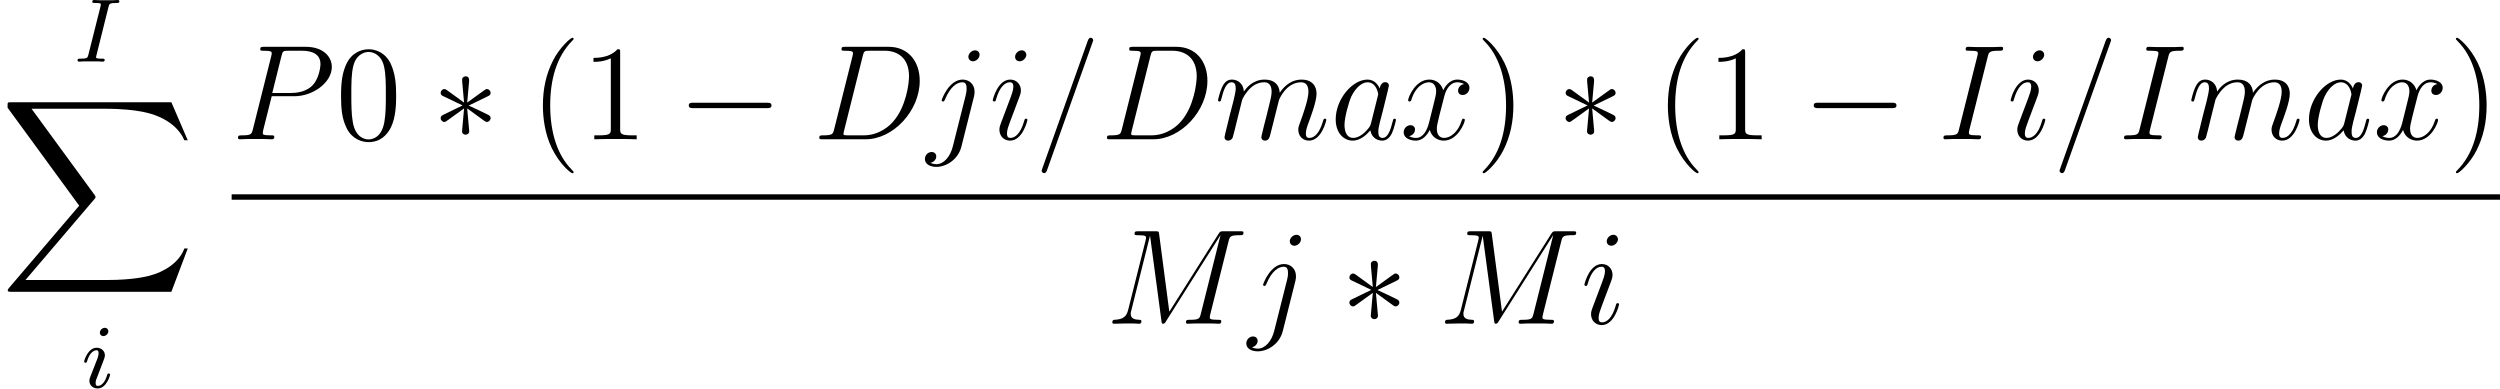
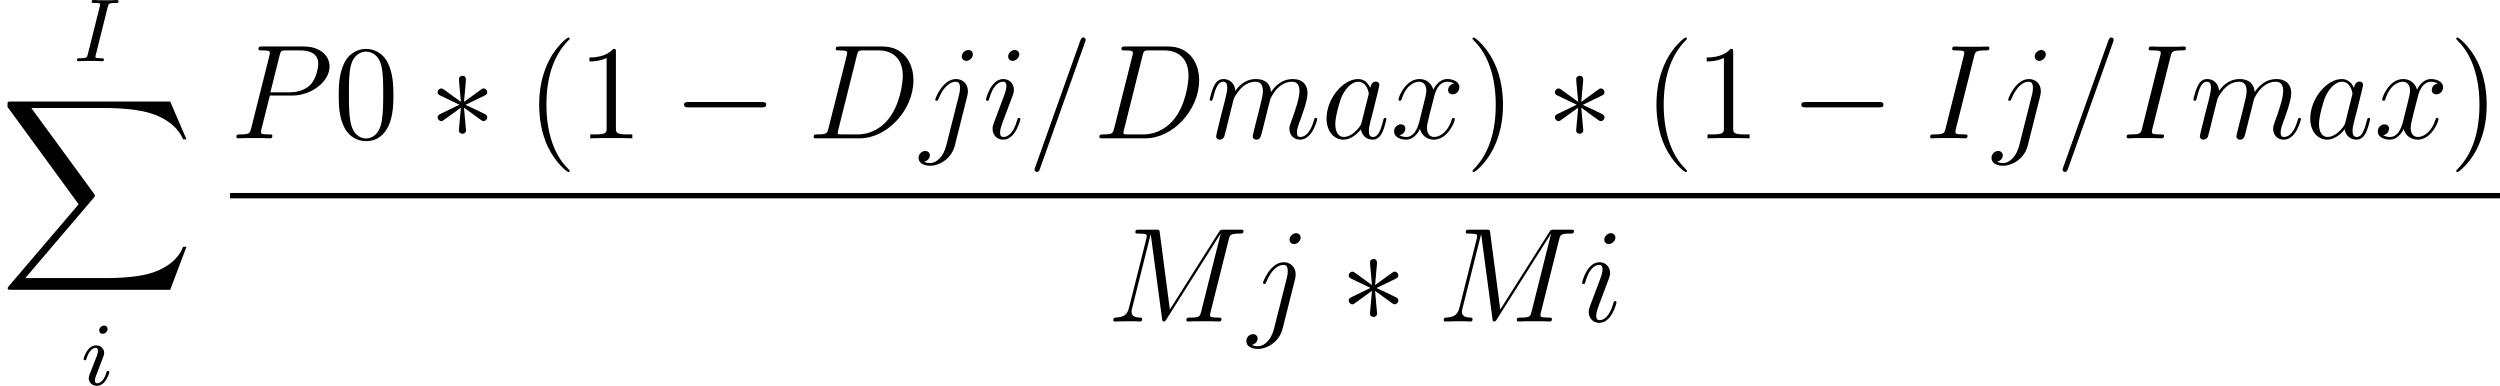
- <svg xmlns="http://www.w3.org/2000/svg" xmlns:xlink="http://www.w3.org/1999/xlink" version="1.1" width="249.478pt" height="38.764pt" viewBox="-.239 -.233 249.478 38.764">
+ <svg xmlns="http://www.w3.org/2000/svg" xmlns:xlink="http://www.w3.org/1999/xlink" version="1.1" width="251.198pt" height="38.764pt" viewBox="-.239 -.233 251.198 38.764">
  <defs>
    <path id="g1-0" d="M7.878-2.75C8.082-2.75 8.297-2.75 8.297-2.989S8.082-3.228 7.878-3.228H1.411C1.207-3.228 .992-3.228 .992-2.989S1.207-2.75 1.411-2.75H7.878Z" />
    <path id="g1-3" d="M3.288-5.105C3.3-5.272 3.3-5.559 2.989-5.559C2.798-5.559 2.642-5.404 2.678-5.248V-5.093L2.845-3.24L1.315-4.352C1.207-4.411 1.184-4.435 1.1-4.435C.933-4.435 .777-4.268 .777-4.101C.777-3.909 .897-3.862 1.016-3.802L2.714-2.989L1.064-2.188C.873-2.092 .777-2.044 .777-1.865S.933-1.53 1.1-1.53C1.184-1.53 1.207-1.53 1.506-1.757L2.845-2.726L2.666-.717C2.666-.466 2.881-.406 2.977-.406C3.12-.406 3.3-.49 3.3-.717L3.12-2.726L4.651-1.614C4.758-1.554 4.782-1.53 4.866-1.53C5.033-1.53 5.189-1.698 5.189-1.865C5.189-2.044 5.081-2.104 4.937-2.176C4.22-2.534 4.196-2.534 3.252-2.977L4.902-3.778C5.093-3.873 5.189-3.921 5.189-4.101S5.033-4.435 4.866-4.435C4.782-4.435 4.758-4.435 4.459-4.208L3.12-3.24L3.288-5.105Z" />
    <path id="g2-73" d="M3.092-4.822C3.164-5.101 3.18-5.181 3.778-5.181C3.961-5.181 4.057-5.181 4.057-5.332C4.057-5.34 4.049-5.444 3.921-5.444C3.802-5.444 3.555-5.428 3.427-5.42H2.327C2.216-5.428 1.929-5.444 1.817-5.444C1.785-5.444 1.658-5.444 1.658-5.292C1.658-5.181 1.753-5.181 1.913-5.181C2.415-5.181 2.415-5.133 2.415-5.037C2.415-5.021 2.415-4.981 2.383-4.854L1.323-.63C1.251-.343 1.227-.263 .638-.263C.446-.263 .359-.263 .359-.112C.359-.072 .391 0 .486 0C.598 0 .861-.016 .98-.024H2.088C2.2-.016 2.487 0 2.598 0C2.646 0 2.758 0 2.758-.151C2.758-.263 2.662-.263 2.495-.263C2.375-.263 2.327-.263 2.192-.279S1.993-.303 1.993-.391C1.993-.43 2-.43 2.024-.542L3.092-4.822Z" />
    <path id="g2-105" d="M2.375-4.973C2.375-5.149 2.248-5.276 2.064-5.276C1.857-5.276 1.626-5.085 1.626-4.846C1.626-4.67 1.753-4.543 1.937-4.543C2.144-4.543 2.375-4.734 2.375-4.973ZM1.211-2.048L.781-.948C.741-.829 .701-.733 .701-.598C.701-.207 1.004 .08 1.427 .08C2.2 .08 2.527-1.036 2.527-1.14C2.527-1.219 2.463-1.243 2.407-1.243C2.311-1.243 2.295-1.188 2.271-1.108C2.088-.47 1.761-.143 1.443-.143C1.347-.143 1.251-.183 1.251-.399C1.251-.59 1.307-.733 1.411-.98C1.49-1.196 1.57-1.411 1.658-1.626L1.905-2.271C1.977-2.455 2.072-2.702 2.072-2.837C2.072-3.236 1.753-3.515 1.347-3.515C.574-3.515 .239-2.399 .239-2.295C.239-2.224 .295-2.192 .359-2.192C.462-2.192 .47-2.24 .494-2.319C.717-3.076 1.084-3.292 1.323-3.292C1.435-3.292 1.514-3.252 1.514-3.029C1.514-2.949 1.506-2.837 1.427-2.598L1.211-2.048Z" />
    <path id="g3-61" d="M5.129-8.524C5.129-8.536 5.2-8.715 5.2-8.739C5.2-8.883 5.081-8.966 4.985-8.966C4.926-8.966 4.818-8.966 4.722-8.703L.717 2.546C.717 2.558 .646 2.738 .646 2.762C.646 2.905 .765 2.989 .861 2.989C.933 2.989 1.04 2.977 1.124 2.726L5.129-8.524Z" />
    <path id="g3-68" d="M1.877-.885C1.769-.466 1.745-.347 .909-.347C.681-.347 .562-.347 .562-.132C.562 0 .634 0 .873 0H4.663C7.077 0 9.433-2.499 9.433-5.165C9.433-6.886 8.404-8.165 6.695-8.165H2.857C2.63-8.165 2.523-8.165 2.523-7.938C2.523-7.819 2.63-7.819 2.809-7.819C3.539-7.819 3.539-7.723 3.539-7.592C3.539-7.568 3.539-7.496 3.491-7.317L1.877-.885ZM4.4-7.352C4.507-7.795 4.555-7.819 5.021-7.819H6.336C7.46-7.819 8.488-7.209 8.488-5.559C8.488-4.961 8.249-2.881 7.089-1.566C6.755-1.172 5.846-.347 4.471-.347H3.108C2.941-.347 2.917-.347 2.845-.359C2.714-.371 2.702-.395 2.702-.49C2.702-.574 2.726-.646 2.75-.753L4.4-7.352Z" />
    <path id="g3-73" d="M4.4-7.281C4.507-7.699 4.531-7.819 5.404-7.819C5.667-7.819 5.762-7.819 5.762-8.046C5.762-8.165 5.631-8.165 5.595-8.165C5.38-8.165 5.117-8.141 4.902-8.141H3.431C3.192-8.141 2.917-8.165 2.678-8.165C2.582-8.165 2.451-8.165 2.451-7.938C2.451-7.819 2.546-7.819 2.786-7.819C3.527-7.819 3.527-7.723 3.527-7.592C3.527-7.508 3.503-7.436 3.479-7.329L1.865-.885C1.757-.466 1.733-.347 .861-.347C.598-.347 .49-.347 .49-.12C.49 0 .61 0 .669 0C.885 0 1.148-.024 1.363-.024H2.833C3.072-.024 3.335 0 3.575 0C3.67 0 3.814 0 3.814-.215C3.814-.347 3.742-.347 3.479-.347C2.738-.347 2.738-.442 2.738-.586C2.738-.61 2.738-.669 2.786-.861L4.4-7.281Z" />
    <path id="g3-77" d="M10.855-7.293C10.963-7.699 10.987-7.819 11.836-7.819C12.063-7.819 12.17-7.819 12.17-8.046C12.17-8.165 12.087-8.165 11.86-8.165H10.425C10.126-8.165 10.114-8.153 9.983-7.962L5.619-1.064L4.722-7.902C4.686-8.165 4.674-8.165 4.364-8.165H2.881C2.654-8.165 2.546-8.165 2.546-7.938C2.546-7.819 2.654-7.819 2.833-7.819C3.563-7.819 3.563-7.723 3.563-7.592C3.563-7.568 3.563-7.496 3.515-7.317L1.985-1.219C1.841-.646 1.566-.383 .765-.347C.729-.347 .586-.335 .586-.132C.586 0 .693 0 .741 0C.98 0 1.59-.024 1.829-.024H2.403C2.57-.024 2.774 0 2.941 0C3.025 0 3.156 0 3.156-.227C3.156-.335 3.037-.347 2.989-.347C2.594-.359 2.212-.43 2.212-.861C2.212-.98 2.212-.992 2.26-1.16L3.909-7.747H3.921L4.914-.323C4.949-.036 4.961 0 5.069 0C5.2 0 5.26-.096 5.32-.203L10.126-7.807H10.138L8.404-.885C8.297-.466 8.273-.347 7.436-.347C7.209-.347 7.089-.347 7.089-.132C7.089 0 7.197 0 7.269 0C7.472 0 7.711-.024 7.914-.024H9.325C9.528-.024 9.779 0 9.983 0C10.078 0 10.21 0 10.21-.227C10.21-.347 10.102-.347 9.923-.347C9.194-.347 9.194-.442 9.194-.562C9.194-.574 9.194-.658 9.217-.753L10.855-7.293Z" />
    <path id="g3-80" d="M3.539-3.802H5.547C7.197-3.802 8.847-5.021 8.847-6.384C8.847-7.317 8.058-8.165 6.551-8.165H2.857C2.63-8.165 2.523-8.165 2.523-7.938C2.523-7.819 2.63-7.819 2.809-7.819C3.539-7.819 3.539-7.723 3.539-7.592C3.539-7.568 3.539-7.496 3.491-7.317L1.877-.885C1.769-.466 1.745-.347 .909-.347C.681-.347 .562-.347 .562-.132C.562 0 .669 0 .741 0C.968 0 1.207-.024 1.435-.024H2.833C3.061-.024 3.312 0 3.539 0C3.634 0 3.766 0 3.766-.227C3.766-.347 3.658-.347 3.479-.347C2.762-.347 2.75-.43 2.75-.55C2.75-.61 2.762-.693 2.774-.753L3.539-3.802ZM4.4-7.352C4.507-7.795 4.555-7.819 5.021-7.819H6.205C7.101-7.819 7.843-7.532 7.843-6.635C7.843-6.324 7.687-5.308 7.137-4.758C6.934-4.543 6.36-4.089 5.272-4.089H3.587L4.4-7.352Z" />
    <path id="g3-97" d="M3.599-1.423C3.539-1.219 3.539-1.196 3.371-.968C3.108-.634 2.582-.12 2.02-.12C1.53-.12 1.255-.562 1.255-1.267C1.255-1.925 1.626-3.264 1.853-3.766C2.26-4.603 2.821-5.033 3.288-5.033C4.077-5.033 4.232-4.053 4.232-3.957C4.232-3.945 4.196-3.79 4.184-3.766L3.599-1.423ZM4.364-4.483C4.232-4.794 3.909-5.272 3.288-5.272C1.937-5.272 .478-3.527 .478-1.757C.478-.574 1.172 .12 1.985 .12C2.642 .12 3.204-.395 3.539-.789C3.658-.084 4.22 .12 4.579 .12S5.224-.096 5.44-.526C5.631-.933 5.798-1.662 5.798-1.71C5.798-1.769 5.75-1.817 5.679-1.817C5.571-1.817 5.559-1.757 5.511-1.578C5.332-.873 5.105-.12 4.615-.12C4.268-.12 4.244-.43 4.244-.669C4.244-.944 4.28-1.076 4.388-1.542C4.471-1.841 4.531-2.104 4.627-2.451C5.069-4.244 5.177-4.674 5.177-4.746C5.177-4.914 5.045-5.045 4.866-5.045C4.483-5.045 4.388-4.627 4.364-4.483Z" />
    <path id="g3-105" d="M3.383-1.71C3.383-1.769 3.335-1.817 3.264-1.817C3.156-1.817 3.144-1.781 3.084-1.578C2.774-.49 2.283-.12 1.889-.12C1.745-.12 1.578-.155 1.578-.514C1.578-.837 1.722-1.196 1.853-1.554L2.69-3.778C2.726-3.873 2.809-4.089 2.809-4.316C2.809-4.818 2.451-5.272 1.865-5.272C.765-5.272 .323-3.539 .323-3.443C.323-3.395 .371-3.335 .454-3.335C.562-3.335 .574-3.383 .622-3.551C.909-4.555 1.363-5.033 1.829-5.033C1.937-5.033 2.14-5.021 2.14-4.639C2.14-4.328 1.985-3.933 1.889-3.67L1.052-1.447C.98-1.255 .909-1.064 .909-.849C.909-.311 1.279 .12 1.853 .12C2.953 .12 3.383-1.626 3.383-1.71ZM3.288-7.46C3.288-7.639 3.144-7.855 2.881-7.855C2.606-7.855 2.295-7.592 2.295-7.281C2.295-6.982 2.546-6.886 2.69-6.886C3.013-6.886 3.288-7.197 3.288-7.46Z" />
    <path id="g3-106" d="M4.184-3.79C4.232-3.981 4.232-4.148 4.232-4.196C4.232-4.89 3.718-5.272 3.18-5.272C1.973-5.272 1.327-3.527 1.327-3.443C1.327-3.383 1.375-3.335 1.447-3.335C1.542-3.335 1.554-3.383 1.614-3.503C2.092-4.663 2.69-5.033 3.144-5.033C3.395-5.033 3.527-4.902 3.527-4.483C3.527-4.196 3.491-4.077 3.443-3.862L2.307 .646C2.08 1.53 1.518 2.2 .861 2.2C.813 2.2 .562 2.2 .335 2.08C.622 2.02 .849 1.793 .849 1.506C.849 1.315 .705 1.124 .442 1.124C.132 1.124-.155 1.387-.155 1.745C-.155 2.236 .371 2.439 .861 2.439C1.686 2.439 2.774 1.829 3.072 .634L4.184-3.79ZM4.674-7.46C4.674-7.759 4.423-7.855 4.28-7.855C3.957-7.855 3.682-7.544 3.682-7.281C3.682-7.101 3.826-6.886 4.089-6.886C4.364-6.886 4.674-7.149 4.674-7.46Z" />
    <path id="g3-109" d="M2.463-3.503C2.487-3.575 2.786-4.172 3.228-4.555C3.539-4.842 3.945-5.033 4.411-5.033C4.89-5.033 5.057-4.674 5.057-4.196C5.057-4.125 5.057-3.885 4.914-3.324L4.615-2.092C4.519-1.733 4.292-.849 4.268-.717C4.22-.538 4.148-.227 4.148-.179C4.148-.012 4.28 .12 4.459 .12C4.818 .12 4.878-.155 4.985-.586L5.703-3.443C5.727-3.539 6.348-5.033 7.663-5.033C8.141-5.033 8.309-4.674 8.309-4.196C8.309-3.527 7.843-2.224 7.58-1.506C7.472-1.219 7.412-1.064 7.412-.849C7.412-.311 7.783 .12 8.357 .12C9.468 .12 9.887-1.638 9.887-1.71C9.887-1.769 9.839-1.817 9.767-1.817C9.66-1.817 9.648-1.781 9.588-1.578C9.313-.622 8.871-.12 8.393-.12C8.273-.12 8.082-.132 8.082-.514C8.082-.825 8.225-1.207 8.273-1.339C8.488-1.913 9.026-3.324 9.026-4.017C9.026-4.734 8.608-5.272 7.699-5.272C6.898-5.272 6.253-4.818 5.774-4.113C5.738-4.758 5.344-5.272 4.447-5.272C3.383-5.272 2.821-4.519 2.606-4.22C2.57-4.902 2.08-5.272 1.554-5.272C1.207-5.272 .933-5.105 .705-4.651C.49-4.22 .323-3.491 .323-3.443S.371-3.335 .454-3.335C.55-3.335 .562-3.347 .634-3.622C.813-4.328 1.04-5.033 1.518-5.033C1.793-5.033 1.889-4.842 1.889-4.483C1.889-4.22 1.769-3.754 1.686-3.383L1.351-2.092C1.303-1.865 1.172-1.327 1.112-1.112C1.028-.801 .897-.239 .897-.179C.897-.012 1.028 .12 1.207 .12C1.351 .12 1.518 .048 1.614-.132C1.638-.191 1.745-.61 1.805-.849L2.068-1.925L2.463-3.503Z" />
    <path id="g3-120" d="M5.667-4.878C5.284-4.806 5.141-4.519 5.141-4.292C5.141-4.005 5.368-3.909 5.535-3.909C5.894-3.909 6.145-4.22 6.145-4.543C6.145-5.045 5.571-5.272 5.069-5.272C4.34-5.272 3.933-4.555 3.826-4.328C3.551-5.224 2.809-5.272 2.594-5.272C1.375-5.272 .729-3.706 .729-3.443C.729-3.395 .777-3.335 .861-3.335C.956-3.335 .98-3.407 1.004-3.455C1.411-4.782 2.212-5.033 2.558-5.033C3.096-5.033 3.204-4.531 3.204-4.244C3.204-3.981 3.132-3.706 2.989-3.132L2.582-1.494C2.403-.777 2.056-.12 1.423-.12C1.363-.12 1.064-.12 .813-.275C1.243-.359 1.339-.717 1.339-.861C1.339-1.1 1.16-1.243 .933-1.243C.646-1.243 .335-.992 .335-.61C.335-.108 .897 .12 1.411 .12C1.985 .12 2.391-.335 2.642-.825C2.833-.12 3.431 .12 3.873 .12C5.093 .12 5.738-1.447 5.738-1.71C5.738-1.769 5.691-1.817 5.619-1.817C5.511-1.817 5.499-1.757 5.464-1.662C5.141-.61 4.447-.12 3.909-.12C3.491-.12 3.264-.43 3.264-.921C3.264-1.184 3.312-1.375 3.503-2.164L3.921-3.79C4.101-4.507 4.507-5.033 5.057-5.033C5.081-5.033 5.416-5.033 5.667-4.878Z" />
    <path id="g0-88" d="M15.135 16.737L16.582 12.912H16.283C15.817 14.155 14.549 14.968 13.175 15.327C12.924 15.386 11.752 15.697 9.457 15.697H2.248L8.333 8.56C8.416 8.464 8.44 8.428 8.44 8.369C8.44 8.345 8.44 8.309 8.357 8.189L2.786 .574H9.337C10.939 .574 12.027 .741 12.134 .765C12.78 .861 13.82 1.064 14.765 1.662C15.064 1.853 15.876 2.391 16.283 3.359H16.582L15.135 0H1.004C.729 0 .717 .012 .681 .084C.669 .12 .669 .347 .669 .478L6.994 9.134L.801 16.391C.681 16.534 .681 16.594 .681 16.606C.681 16.737 .789 16.737 1.004 16.737H15.135Z" />
    <path id="g4-40" d="M3.885 2.905C3.885 2.869 3.885 2.845 3.682 2.642C2.487 1.435 1.817-.538 1.817-2.977C1.817-5.296 2.379-7.293 3.766-8.703C3.885-8.811 3.885-8.835 3.885-8.871C3.885-8.942 3.826-8.966 3.778-8.966C3.622-8.966 2.642-8.106 2.056-6.934C1.447-5.727 1.172-4.447 1.172-2.977C1.172-1.913 1.339-.49 1.961 .789C2.666 2.224 3.646 3.001 3.778 3.001C3.826 3.001 3.885 2.977 3.885 2.905Z" />
    <path id="g4-41" d="M3.371-2.977C3.371-3.885 3.252-5.368 2.582-6.755C1.877-8.189 .897-8.966 .765-8.966C.717-8.966 .658-8.942 .658-8.871C.658-8.835 .658-8.811 .861-8.608C2.056-7.4 2.726-5.428 2.726-2.989C2.726-.669 2.164 1.327 .777 2.738C.658 2.845 .658 2.869 .658 2.905C.658 2.977 .717 3.001 .765 3.001C.921 3.001 1.901 2.14 2.487 .968C3.096-.251 3.371-1.542 3.371-2.977Z" />
    <path id="g4-48" d="M5.356-3.826C5.356-4.818 5.296-5.786 4.866-6.695C4.376-7.687 3.515-7.95 2.929-7.95C2.236-7.95 1.387-7.603 .944-6.611C.61-5.858 .49-5.117 .49-3.826C.49-2.666 .574-1.793 1.004-.944C1.47-.036 2.295 .251 2.917 .251C3.957 .251 4.555-.371 4.902-1.064C5.332-1.961 5.356-3.132 5.356-3.826ZM2.917 .012C2.534 .012 1.757-.203 1.53-1.506C1.399-2.224 1.399-3.132 1.399-3.969C1.399-4.949 1.399-5.834 1.59-6.539C1.793-7.34 2.403-7.711 2.917-7.711C3.371-7.711 4.065-7.436 4.292-6.408C4.447-5.727 4.447-4.782 4.447-3.969C4.447-3.168 4.447-2.26 4.316-1.53C4.089-.215 3.335 .012 2.917 .012Z" />
    <path id="g4-49" d="M3.443-7.663C3.443-7.938 3.443-7.95 3.204-7.95C2.917-7.627 2.319-7.185 1.088-7.185V-6.838C1.363-6.838 1.961-6.838 2.618-7.149V-.921C2.618-.49 2.582-.347 1.53-.347H1.16V0C1.482-.024 2.642-.024 3.037-.024S4.579-.024 4.902 0V-.347H4.531C3.479-.347 3.443-.49 3.443-.921V-7.663Z" />
  </defs>
  <g id="page1" transform="matrix(1.13 0 0 1.13 -63.98604 -62.379)">
    <use x="62.901" y="60.44" xlink:href="#g2-73" />
    <use x="56.413" y="64.027" xlink:href="#g0-88" />
    <use x="63.606" y="89.221" xlink:href="#g2-105" />
    <use x="76.87" y="67.296" xlink:href="#g3-80" />
    <use x="86.041" y="67.296" xlink:href="#g4-48" />
    <use x="94.551" y="67.296" xlink:href="#g1-3" />
    <use x="103.185" y="67.296" xlink:href="#g4-40" />
    <use x="107.737" y="67.296" xlink:href="#g4-49" />
    <use x="116.247" y="67.296" xlink:href="#g1-0" />
    <use x="128.202" y="67.296" xlink:href="#g3-68" />
    <use x="138.247" y="67.296" xlink:href="#g3-106" />
    <use x="143.762" y="67.296" xlink:href="#g3-105" />
    <use x="147.755" y="67.296" xlink:href="#g3-61" />
    <use x="153.608" y="67.296" xlink:href="#g3-68" />
    <use x="163.653" y="67.296" xlink:href="#g3-109" />
    <use x="173.892" y="67.296" xlink:href="#g3-97" />
    <use x="180.037" y="67.296" xlink:href="#g3-120" />
    <use x="186.689" y="67.296" xlink:href="#g4-41" />
    <use x="193.898" y="67.296" xlink:href="#g1-3" />
    <use x="202.532" y="67.296" xlink:href="#g4-40" />
    <use x="207.085" y="67.296" xlink:href="#g4-49" />
    <use x="215.594" y="67.296" xlink:href="#g1-0" />
    <use x="227.55" y="67.296" xlink:href="#g3-73" />
-     <use x="233.652" y="67.296" xlink:href="#g3-105" />
-     <use x="237.646" y="67.296" xlink:href="#g3-61" />
-     <use x="243.499" y="67.296" xlink:href="#g3-73" />
-     <use x="249.602" y="67.296" xlink:href="#g3-109" />
-     <use x="259.841" y="67.296" xlink:href="#g3-97" />
-     <use x="265.986" y="67.296" xlink:href="#g3-120" />
-     <use x="272.638" y="67.296" xlink:href="#g4-41" />
-     <rect x="76.87" y="72.156" height=".478" width="200.32" />
-     <use x="154.057" y="83.585" xlink:href="#g3-77" />
-     <use x="166.63" y="83.585" xlink:href="#g3-106" />
-     <use x="174.802" y="83.585" xlink:href="#g1-3" />
-     <use x="183.437" y="83.585" xlink:href="#g3-77" />
-     <use x="196.01" y="83.585" xlink:href="#g3-105" />
+     <use x="233.652" y="67.296" xlink:href="#g3-106" />
+     <use x="239.168" y="67.296" xlink:href="#g3-61" />
+     <use x="245.021" y="67.296" xlink:href="#g3-73" />
+     <use x="251.124" y="67.296" xlink:href="#g3-109" />
+     <use x="261.363" y="67.296" xlink:href="#g3-97" />
+     <use x="267.508" y="67.296" xlink:href="#g3-120" />
+     <use x="274.16" y="67.296" xlink:href="#g4-41" />
+     <rect x="76.87" y="72.156" height=".478" width="201.842" />
+     <use x="154.818" y="83.585" xlink:href="#g3-77" />
+     <use x="167.391" y="83.585" xlink:href="#g3-106" />
+     <use x="175.563" y="83.585" xlink:href="#g1-3" />
+     <use x="184.198" y="83.585" xlink:href="#g3-77" />
+     <use x="196.771" y="83.585" xlink:href="#g3-105" />
  </g>
</svg>
